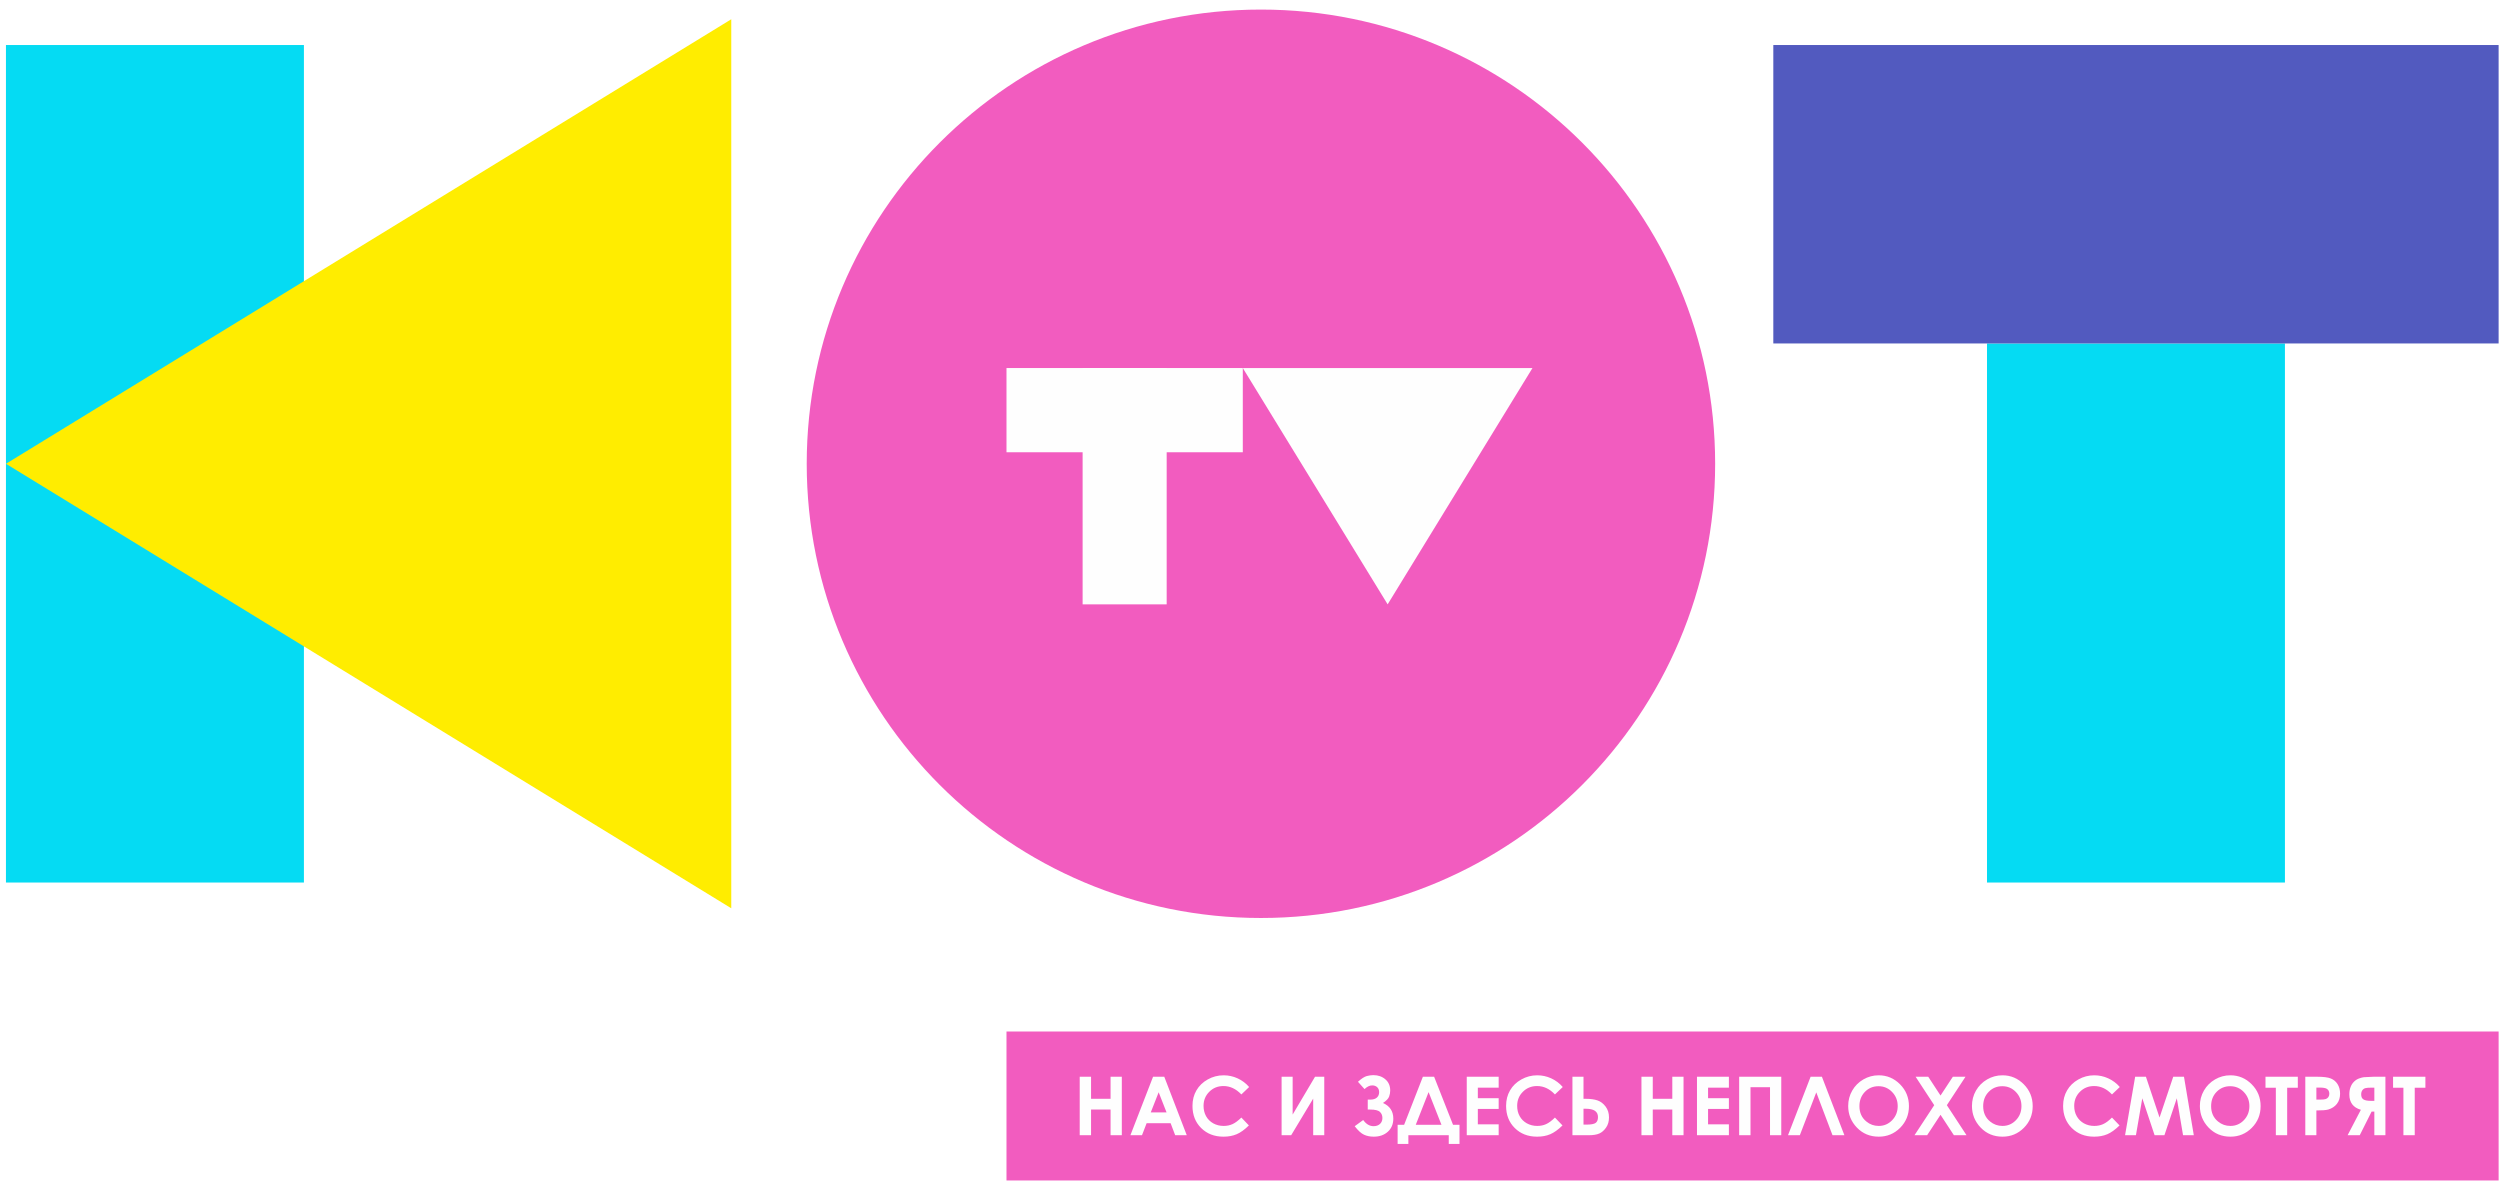
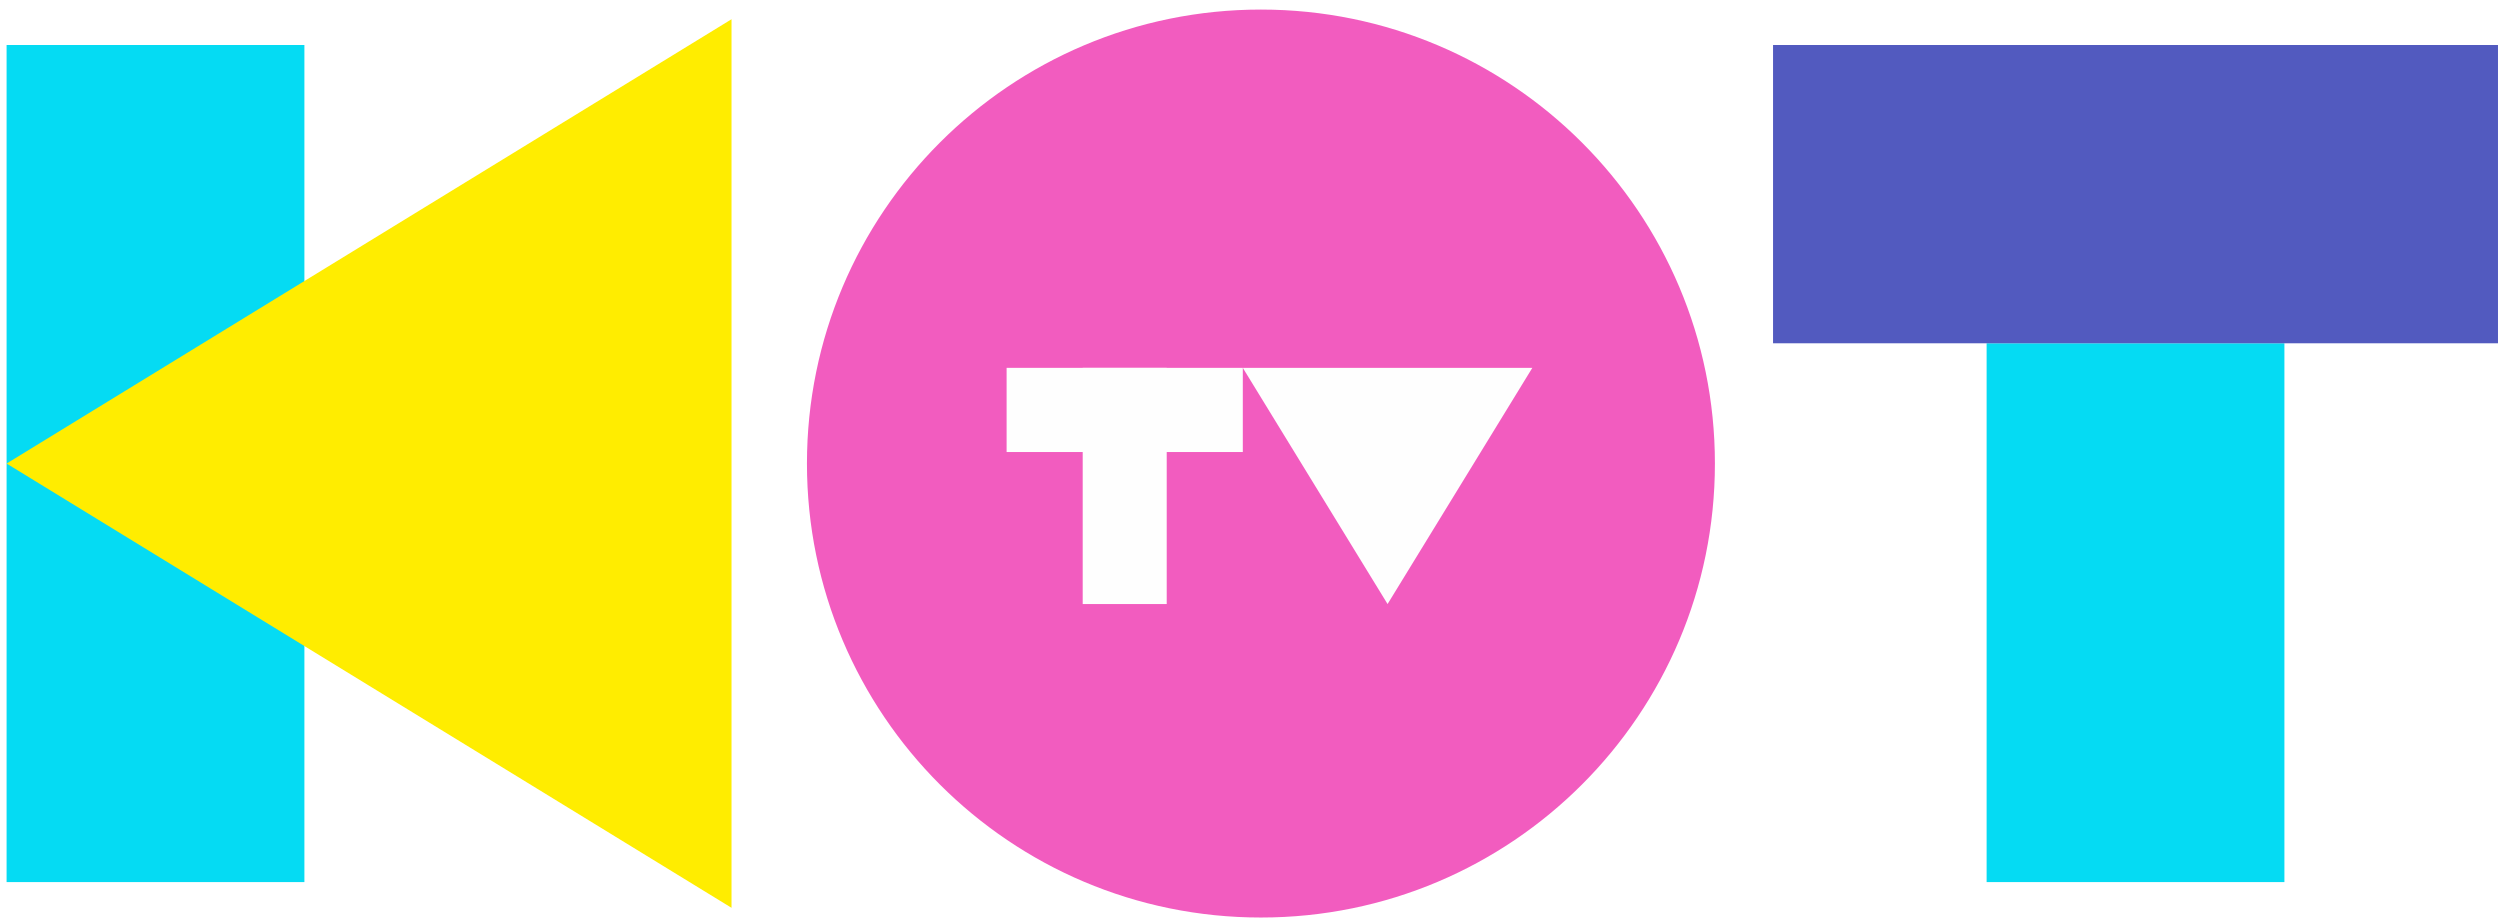
- <svg xmlns="http://www.w3.org/2000/svg" xml:space="preserve" width="896px" height="425px" version="1.1" style="shape-rendering:geometricPrecision; text-rendering:geometricPrecision; image-rendering:optimizeQuality; fill-rule:evenodd; clip-rule:evenodd" viewBox="0 0 89600 42508">
+ <svg xmlns="http://www.w3.org/2000/svg" xml:space="preserve" width="896px" height="329px" version="1.1" style="shape-rendering:geometricPrecision; text-rendering:geometricPrecision; image-rendering:optimizeQuality; fill-rule:evenodd; clip-rule:evenodd" viewBox="0 0 896 329.23">
  <defs>
    <style type="text/css">
   
-     .fil1 {fill:#05DBF3}
+     .fil0 {fill:#05DBF3}
    .fil2 {fill:#525ABF}
-     .fil0 {fill:#F25CBF}
+     .fil1 {fill:#F25CBF}
    .fil4 {fill:#FEFEFE}
    .fil3 {fill:#FFED00}
-     .fil5 {fill:#FEFEFE;fill-rule:nonzero}
   
  </style>
  </defs>
  <g id="Слой_x0020_1">
-     <polygon class="fil0" points="36071,42316 89559,42316 89559,36976 36071,36976 " />
-     <polygon class="fil1" points="205,31636 10886,31636 10886,1614 205,1614 " />
-     <polygon class="fil1" points="71219,12312 81899,12312 81899,31636 71219,31636 " />
-     <path class="fil0" d="M45192 343c8992,0 16282,7290 16282,16282 0,8992 -7290,16282 -16282,16282 -8992,0 -16282,-7290 -16282,-16282 0,-8992 7290,-16282 16282,-16282z" />
-     <polygon class="fil2" points="63559,12312 89559,12312 89559,1614 63559,1614 " />
-     <polygon class="fil3" points="205,16625 13205,8658 26205,690 26205,32559 13205,24592 " />
-     <polygon class="fil4" points="49734,21664 52330,17428 54926,13193 44542,13193 47138,17428 " />
-     <polygon class="fil4" points="38800,13193 41813,13193 41813,21664 38800,21664 " />
-     <polygon class="fil4" points="36071,16212 44542,16212 44542,13193 36071,13193 " />
-     <path class="fil5" d="M38696 38598l406 0 0 791 700 0 0 -791 403 0 0 2096 -403 0 0 -920 -700 0 0 920 -406 0 0 -2096zm2629 0l402 0 806 2096 -415 0 -164 -432 -859 0 -167 432 -415 0 812 -2096zm201 557l-284 722 567 0 -283 -722zm3243 -189l-279 266c-191,-201 -404,-301 -642,-301 -201,0 -370,68 -507,205 -138,137 -206,305 -206,506 0,139 31,263 91,371 61,109 147,194 258,256 111,61 235,92 371,92 116,0 222,-21 318,-65 96,-43 201,-122 317,-235l270 282c-154,152 -300,257 -438,315 -138,59 -295,88 -472,88 -326,0 -593,-103 -801,-310 -208,-206 -311,-471 -311,-793 0,-210 47,-395 142,-557 94,-163 229,-293 406,-392 176,-99 366,-148 570,-148 172,0 338,36 499,109 160,73 298,177 414,311zm2693 -368l0 2096 -397 0 0 -1312 -789 1312 -343 0 0 -2096 396 0 0 1355 802 -1355 331 0zm1396 1551c105,147 229,221 372,221 94,0 170,-27 229,-80 58,-54 87,-125 87,-213 0,-88 -28,-160 -86,-216 -57,-58 -174,-87 -353,-87l-86 0 0 -356 86 0c105,0 185,-24 240,-72 55,-49 82,-113 82,-195 0,-75 -23,-134 -69,-178 -45,-43 -105,-65 -180,-65 -90,0 -182,44 -275,132l-235 -262c126,-114 231,-182 316,-205 84,-22 163,-33 234,-33 171,0 315,49 431,149 117,100 175,234 175,403 0,75 -13,148 -40,219 -26,72 -99,147 -219,227 246,110 370,296 370,561 0,194 -65,351 -196,470 -131,118 -299,177 -505,177 -129,0 -246,-23 -348,-70 -103,-47 -214,-148 -335,-305l305 -222zm2139 -1551l403 0 678 1722 232 0 0 686 -385 0 0 -312 -1448 0 0 312 -385 0 0 -686 233 0 672 -1722zm205 551l-460 1171 921 0 -461 -1171zm1368 -551l1144 0 0 391 -747 0 0 377 747 0 0 385 -747 0 0 552 747 0 0 391 -1144 0 0 -2096zm3441 368l-280 266c-190,-201 -403,-301 -641,-301 -201,0 -370,68 -507,205 -138,137 -206,305 -206,506 0,139 30,263 91,371 61,109 147,194 258,256 111,61 235,92 371,92 116,0 222,-21 318,-65 96,-43 202,-122 316,-235l271 282c-155,152 -301,257 -438,315 -138,59 -295,88 -472,88 -326,0 -593,-103 -801,-310 -208,-206 -311,-471 -311,-793 0,-210 47,-395 142,-557 94,-163 229,-293 406,-392 176,-99 366,-148 569,-148 173,0 340,36 500,109 160,73 298,177 414,311zm347 1728l0 -2096 397 0 0 791 87 0c167,0 306,20 417,58 111,38 207,112 288,219 81,108 122,238 122,390 0,143 -35,265 -105,364 -69,100 -150,171 -242,212 -91,41 -217,62 -376,62l-588 0zm397 -949l0 569 101 0c166,0 278,-20 334,-61 56,-41 84,-111 84,-210 0,-199 -145,-298 -436,-298l-83 0zm2077 -1147l406 0 0 791 700 0 0 -791 403 0 0 2096 -403 0 0 -920 -700 0 0 920 -406 0 0 -2096zm1991 0l1144 0 0 391 -747 0 0 377 747 0 0 385 -747 0 0 552 747 0 0 391 -1144 0 0 -2096zm1512 0l1509 0 0 2096 -403 0 0 -1722 -700 0 0 1722 -406 0 0 -2096zm3346 2096l-582 -1536 -589 1536 -424 0 810 -2096 405 0 806 2096 -426 0zm1655 -2148c297,0 551,107 765,322 213,214 320,476 320,784 0,306 -106,565 -316,777 -210,211 -466,317 -766,317 -314,0 -576,-109 -784,-326 -208,-217 -312,-476 -312,-775 0,-200 49,-384 146,-553 96,-167 230,-301 399,-399 170,-98 352,-147 548,-147zm-6 391c-193,0 -355,67 -487,202 -131,135 -197,306 -197,514 0,232 83,415 249,550 128,106 276,158 443,158 188,0 348,-68 481,-205 132,-137 199,-305 199,-506 0,-199 -67,-368 -201,-506 -133,-138 -296,-207 -487,-207zm1330 -339l453 0 440 673 442 -673 453 0 -668 1019 705 1077 -453 0 -479 -732 -480 732 -453 0 707 -1077 -667 -1019zm3113 -52c296,0 551,107 764,322 213,214 320,476 320,784 0,306 -105,565 -316,777 -210,211 -465,317 -766,317 -314,0 -576,-109 -783,-326 -208,-217 -312,-476 -312,-775 0,-200 48,-384 145,-553 97,-167 230,-301 400,-399 169,-98 352,-147 548,-147zm-6 391c-193,0 -356,67 -487,202 -132,135 -198,306 -198,514 0,232 83,415 249,550 129,106 276,158 443,158 188,0 349,-68 481,-205 133,-137 199,-305 199,-506 0,-199 -66,-368 -200,-506 -133,-138 -296,-207 -487,-207zm4212 29l-280 266c-190,-201 -403,-301 -641,-301 -201,0 -370,68 -507,205 -138,137 -206,305 -206,506 0,139 30,263 91,371 61,109 147,194 258,256 111,61 235,92 371,92 116,0 222,-21 318,-65 96,-43 202,-122 316,-235l271 282c-155,152 -301,257 -438,315 -138,59 -296,88 -472,88 -326,0 -593,-103 -801,-310 -208,-206 -312,-471 -312,-793 0,-210 48,-395 143,-557 94,-163 229,-293 406,-392 176,-99 365,-148 569,-148 173,0 340,36 500,109 160,73 298,177 414,311zm551 -368l386 0 488 1462 491 -1462 385 0 352 2096 -385 0 -224 -1324 -444 1324 -352 0 -441 -1324 -228 1324 -390 0 362 -2096zm3413 -52c296,0 551,107 764,322 214,214 320,476 320,784 0,306 -105,565 -316,777 -209,211 -465,317 -765,317 -315,0 -576,-109 -784,-326 -208,-217 -312,-476 -312,-775 0,-200 48,-384 146,-553 96,-167 230,-301 399,-399 170,-98 352,-147 548,-147zm-6 391c-193,0 -356,67 -487,202 -132,135 -197,306 -197,514 0,232 83,415 248,550 129,106 276,158 443,158 189,0 349,-68 482,-205 132,-137 199,-305 199,-506 0,-199 -67,-368 -201,-506 -133,-138 -296,-207 -487,-207zm1265 -339l1159 0 0 394 -382 0 0 1702 -406 0 0 -1702 -371 0 0 -394zm1427 0l424 0c229,0 394,21 495,64 101,42 182,110 240,205 58,94 88,208 88,340 0,146 -39,268 -116,365 -76,96 -180,164 -312,202 -77,22 -218,32 -422,32l0 888 -397 0 0 -2096zm397 820l128 0c101,0 170,-7 210,-21 39,-15 70,-38 93,-71 22,-33 33,-73 33,-120 0,-81 -32,-141 -94,-178 -46,-27 -132,-42 -256,-42l-114 0 0 432zm2475 -820l0 2096 -397 0 0 -846 -99 0 -424 846 -435 0 475 -912c-275,-79 -413,-261 -413,-549 0,-102 15,-191 44,-266 29,-76 69,-140 124,-193 53,-53 115,-92 186,-117 70,-25 126,-39 168,-43 42,-4 158,-9 349,-16l422 0zm-397 864l0 -473 -109 0c-100,0 -172,6 -216,18 -43,12 -79,38 -106,77 -28,40 -41,88 -41,146 0,86 27,147 82,181 55,34 143,51 265,51l125 0zm671 -864l1159 0 0 394 -382 0 0 1702 -406 0 0 -1702 -371 0 0 -394z" />
+     <polygon class="fil0" points="2.05,316.36 108.86,316.36 108.86,16.14 2.05,16.14 " />
+     <polygon class="fil0" points="712.19,123.12 818.99,123.12 818.99,316.36 712.19,316.36 " />
+     <path class="fil1" d="M451.92 3.43c89.92,0 162.82,72.9 162.82,162.82 0,89.92 -72.9,162.82 -162.82,162.82 -89.92,0 -162.82,-72.9 -162.82,-162.82 0,-89.92 72.9,-162.82 162.82,-162.82z" />
+     <polygon class="fil2" points="635.59,123.12 895.59,123.12 895.59,16.14 635.59,16.14 " />
+     <polygon class="fil3" points="2.05,166.25 132.05,86.58 262.05,6.9 262.05,325.59 132.05,245.92 " />
+     <polygon class="fil4" points="497.34,216.64 523.3,174.29 549.26,131.93 445.42,131.93 471.38,174.29 " />
+     <polygon class="fil4" points="388,131.93 418.13,131.93 418.13,216.64 388,216.64 " />
+     <polygon class="fil4" points="360.71,162.12 445.42,162.12 445.42,131.93 360.71,131.93 " />
  </g>
</svg>
